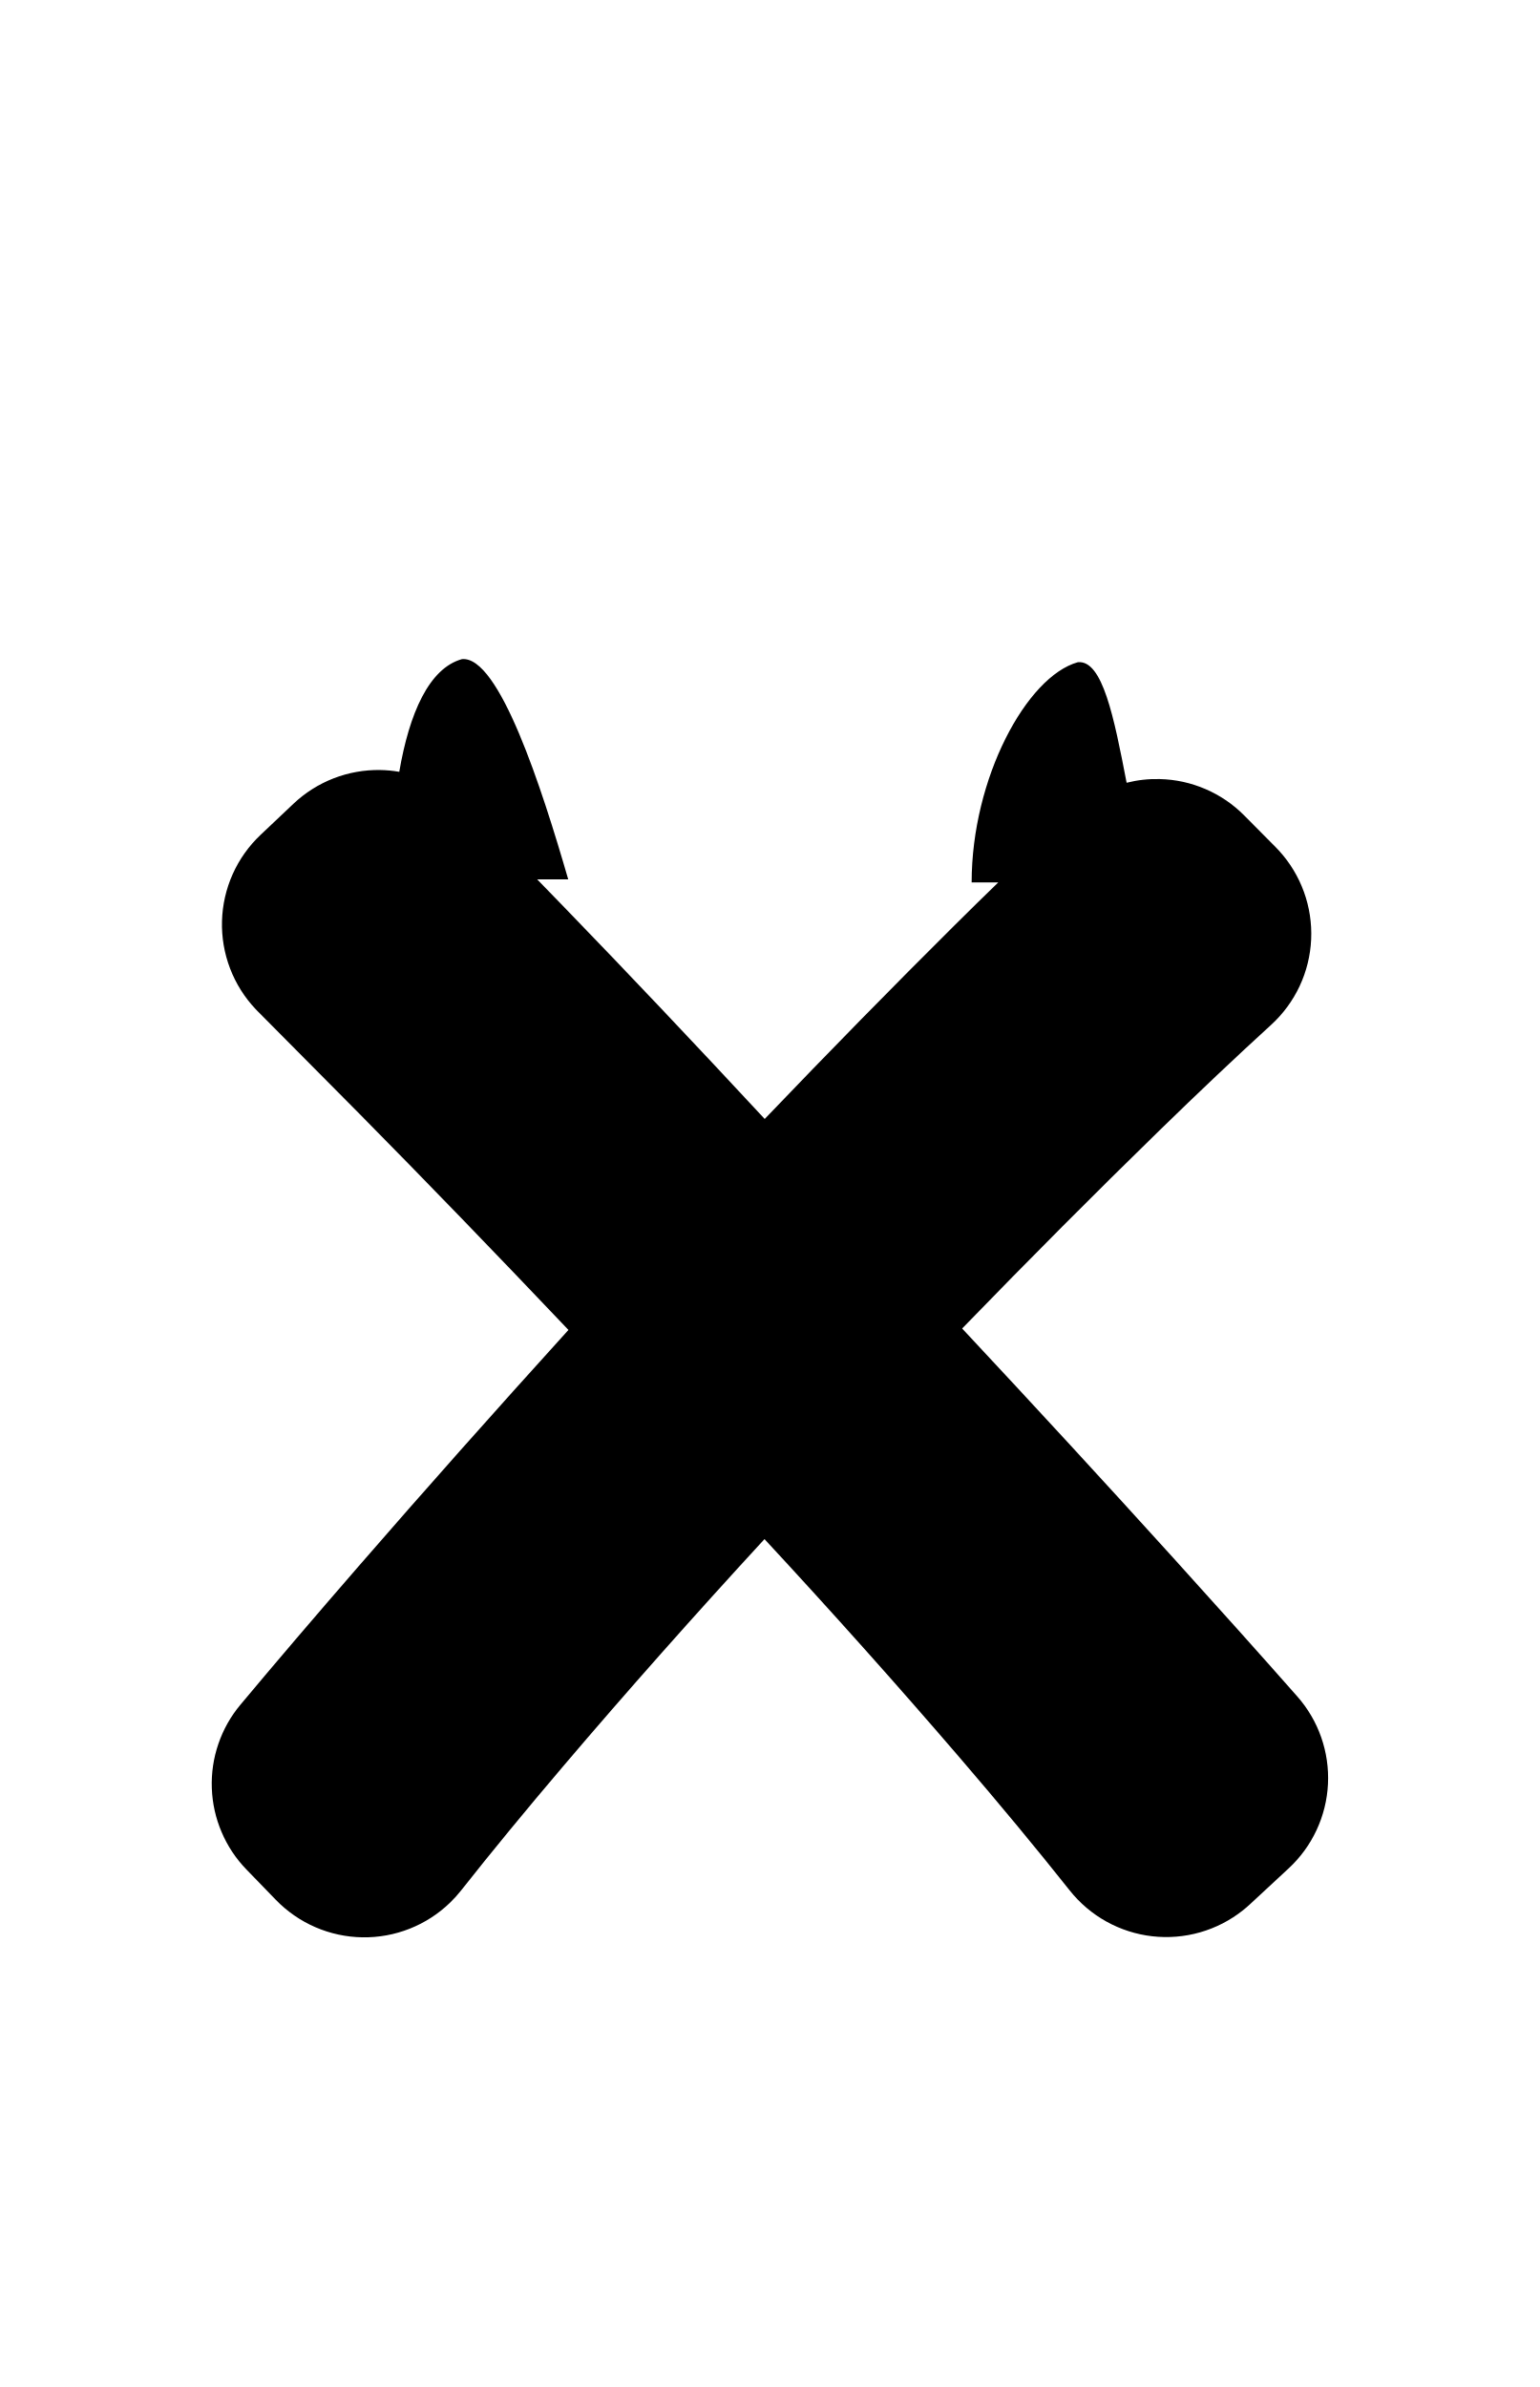
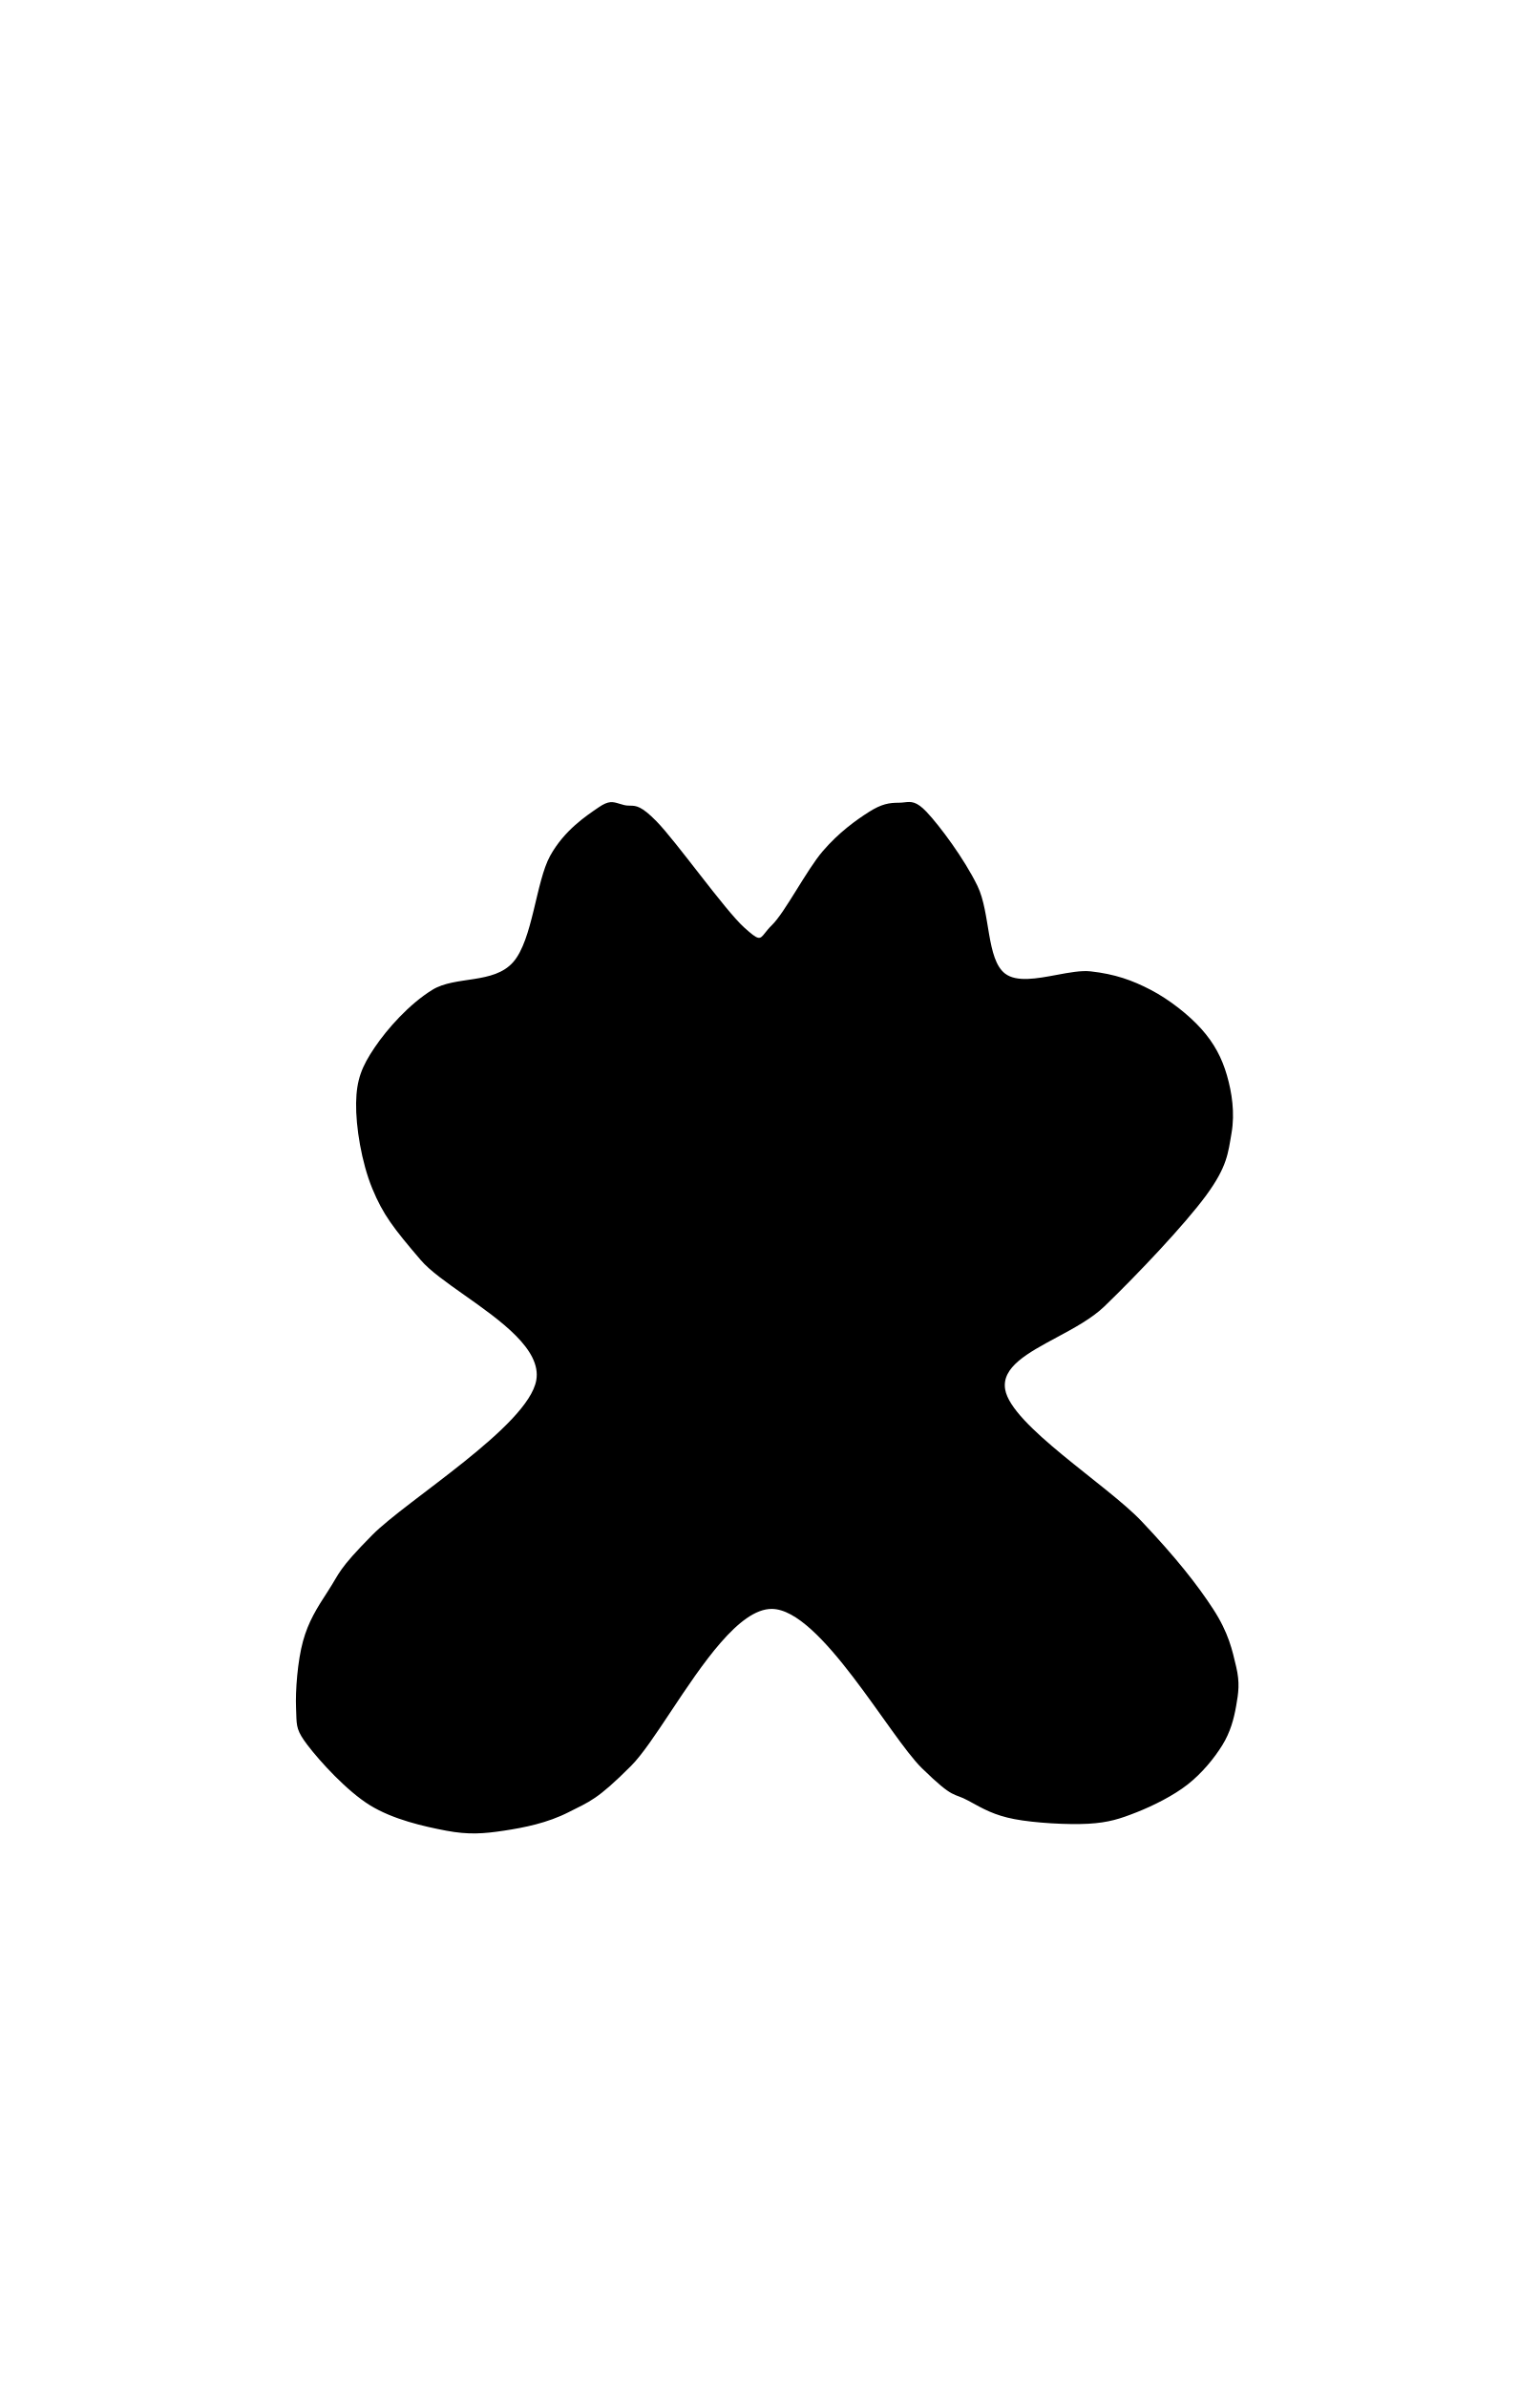
<svg xmlns="http://www.w3.org/2000/svg" viewBox="0 0 1000 1550">
  <g transform="translate(0 1200) scale(1 -1)">
-     <path d="M299.43 -27.566Q329.186 10.131 366.115 53.535Q427.27 125.412 496.45 200.585Q562.35 129.488 622.832 59.123Q662.199 13.324 694.672 -27.572Q699.574 -33.745 705.586 -38.843Q711.598 -43.941 718.489 -47.768Q725.38 -51.596 732.886 -54.005Q740.391 -56.415 748.222 -57.314Q756.053 -58.212 763.909 -57.566Q771.766 -56.92 779.345 -54.754Q786.924 -52.587 793.934 -48.984Q800.945 -45.381 807.118 -40.479Q809.523 -38.569 811.775 -36.48L836.859 -13.215Q842.546 -7.94 847.115 -1.67Q851.684 4.6 854.963 11.63Q858.242 18.661 860.11 26.19Q861.979 33.719 862.366 41.467Q862.753 49.215 861.645 56.893Q860.538 64.571 857.976 71.894Q855.414 79.216 851.493 85.91Q847.573 92.604 842.44 98.421Q806.395 139.264 762.014 188.274Q696.214 260.936 624.808 337.334Q690.745 405.346 752.995 466Q791.476 503.495 825.458 534.52Q831.279 539.835 835.952 546.183Q840.624 552.532 843.969 559.67Q847.313 566.808 849.2 574.461Q851.088 582.114 851.446 589.989Q851.804 597.863 850.619 605.656Q849.434 613.449 846.751 620.861Q844.069 628.273 839.992 635.02Q835.915 641.766 830.6 647.588Q829.481 648.813 828.312 649.991L807.998 670.468Q797.072 681.482 782.823 687.615Q768.573 693.748 753.064 694.113Q742.093 694.372 731.615 691.717C723.406 734.315 715.988 771.538 699.974 770.0C666.624 760.72 630.974 694.6 630.974 627.0H648.262Q634.542 613.71 620.284 599.545Q559.689 539.346 496.588 473.405Q427.791 547.494 366.668 610.615Q357.505 620.077 348.824 629.0H368.992C351.742 688.48 324.142 774.32 299.992 772.0C278.643 766.059 265.776 736.825 259.281 698.821Q253.152 699.886 246.914 699.989Q239.147 700.117 231.501 698.749Q223.855 697.381 216.614 694.569Q209.374 691.756 202.81 687.604Q196.245 683.452 190.602 678.114L169.169 657.845Q163.442 652.429 158.882 645.999Q154.321 639.569 151.103 632.374Q147.884 625.178 146.132 617.493Q144.379 609.808 144.159 601.928Q143.939 594.049 145.261 586.278Q146.583 578.507 149.395 571.143Q152.207 563.779 156.402 557.105Q160.597 550.431 166.014 544.704Q166.674 544.006 167.35 543.325L233.512 476.646Q297.189 412.163 369.147 336.403Q296.791 256.581 232.724 182.782Q189.413 132.891 156.105 93.007Q146.602 81.627 141.805 67.598Q137.009 53.568 137.556 38.752Q138.104 23.935 143.922 10.298Q149.741 -3.339 160.059 -13.987L179.133 -33.672Q184.618 -39.333 191.103 -43.815Q197.587 -48.297 204.821 -51.428Q212.056 -54.559 219.761 -56.218Q227.467 -57.877 235.349 -58.001Q243.231 -58.126 250.985 -56.71Q258.74 -55.294 266.069 -52.392Q273.398 -49.491 280.02 -45.215Q286.643 -40.94 292.303 -35.454Q296.129 -31.747 299.43 -27.566Z" />
+     <path d="M601.75 672.75C595.031 679.865 591.592 679.48 587.359 679.007C586.237 678.882 585.059 678.75 583.75 678.75C577.5 678.75 572.5 678.0 564.25 672.75C556.0 667.5 544.75 659.5 534.25 647.25C523.75 635.0 509.75 607.5 501.25 599.25C499.257 597.315 497.896 595.587 496.819 594.219C493.305 589.756 492.819 589.138 483.25 597.75C470.75 609.0 439.25 653.5 426.25 666.75C416.46 676.729 413.05 676.782 409.293 676.841C408.062 676.86 406.793 676.88 405.25 677.25C404.09 677.528 403.068 677.841 402.121 678.131C397.967 679.402 395.265 680.229 388.75 675.75C380.75 670.25 366.5 661.0 357.25 644.25C348.0 627.5 346.0 589.75 333.25 575.25C320.5 560.75 295.75 566.5 280.75 557.25C265.75 548.0 251.5 532.0 243.25 519.75C235.0 507.5 231.5 499.0 231.25 483.75C231.0 468.5 234.75 445.25 241.75 428.25C248.75 411.25 255.5 402.5 273.25 381.75C279.135 374.871 289.938 367.25 301.56 359.051C324.994 342.519 351.759 323.637 348.25 303.75C343.0 274.0 264.25 226.0 241.75 203.25C219.25 180.5 220.75 178.75 213.25 167.25C205.75 155.75 200.25 147.0 196.75 134.25C193.25 121.5 191.75 102.0 192.25 90.75C192.311 89.373 192.35 88.131 192.385 86.992C192.64 78.826 192.729 75.965 199.75 66.75C207.75 56.25 225.25 37.0 240.25 27.75C255.25 18.5 275.25 14.0 289.75 11.25C304.25 8.5 314.0 9.25 327.25 11.25C340.5 13.25 355.5 16.25 369.25 23.25C383.0 30.25 387.75 31.25 409.75 53.25C416.916 60.416 425.779 73.761 435.562 88.492C455.815 118.987 480.01 155.419 501.25 155.25C532.75 155.0 577.5 72.5 598.75 51.75C620.0 31.0 618.75 36.25 628.75 30.75C638.75 25.25 645.75 21.25 658.75 18.75C671.75 16.25 693.5 15.0 706.75 15.75C720.0 16.5 727.5 19.0 738.25 23.25C749.0 27.5 762.0 34.0 771.25 41.25C780.5 48.5 788.5 58.25 793.75 66.75C799.0 75.25 801.25 83.75 802.75 92.25C804.25 100.75 805.25 107.25 802.75 117.75C800.25 128.25 798.0 139.5 787.75 155.25C777.5 171.0 763.75 188.5 741.25 212.25C718.75 236.0 656.75 274.5 652.75 297.75C650.258 312.232 667.458 321.477 686.04 331.465C697.291 337.511 709.048 343.831 717.25 351.75C739.0 372.75 769.5 405.0 783.25 423.75C797.0 442.5 797.5 451.25 799.75 464.25C802.0 477.25 800.0 490.5 796.75 501.75C793.5 513.0 788.5 522.5 780.25 531.75C772.0 541.0 759.25 551.0 747.25 557.25C735.25 563.5 724.0 567.5 708.25 569.25C702.117 569.931 694.202 568.452 686.099 566.938C673.395 564.563 660.23 562.102 652.75 567.75C640.5 577.0 643.25 607.25 634.75 624.75C626.25 642.25 610.25 663.75 601.75 672.75Z" />
  </g>
</svg>
